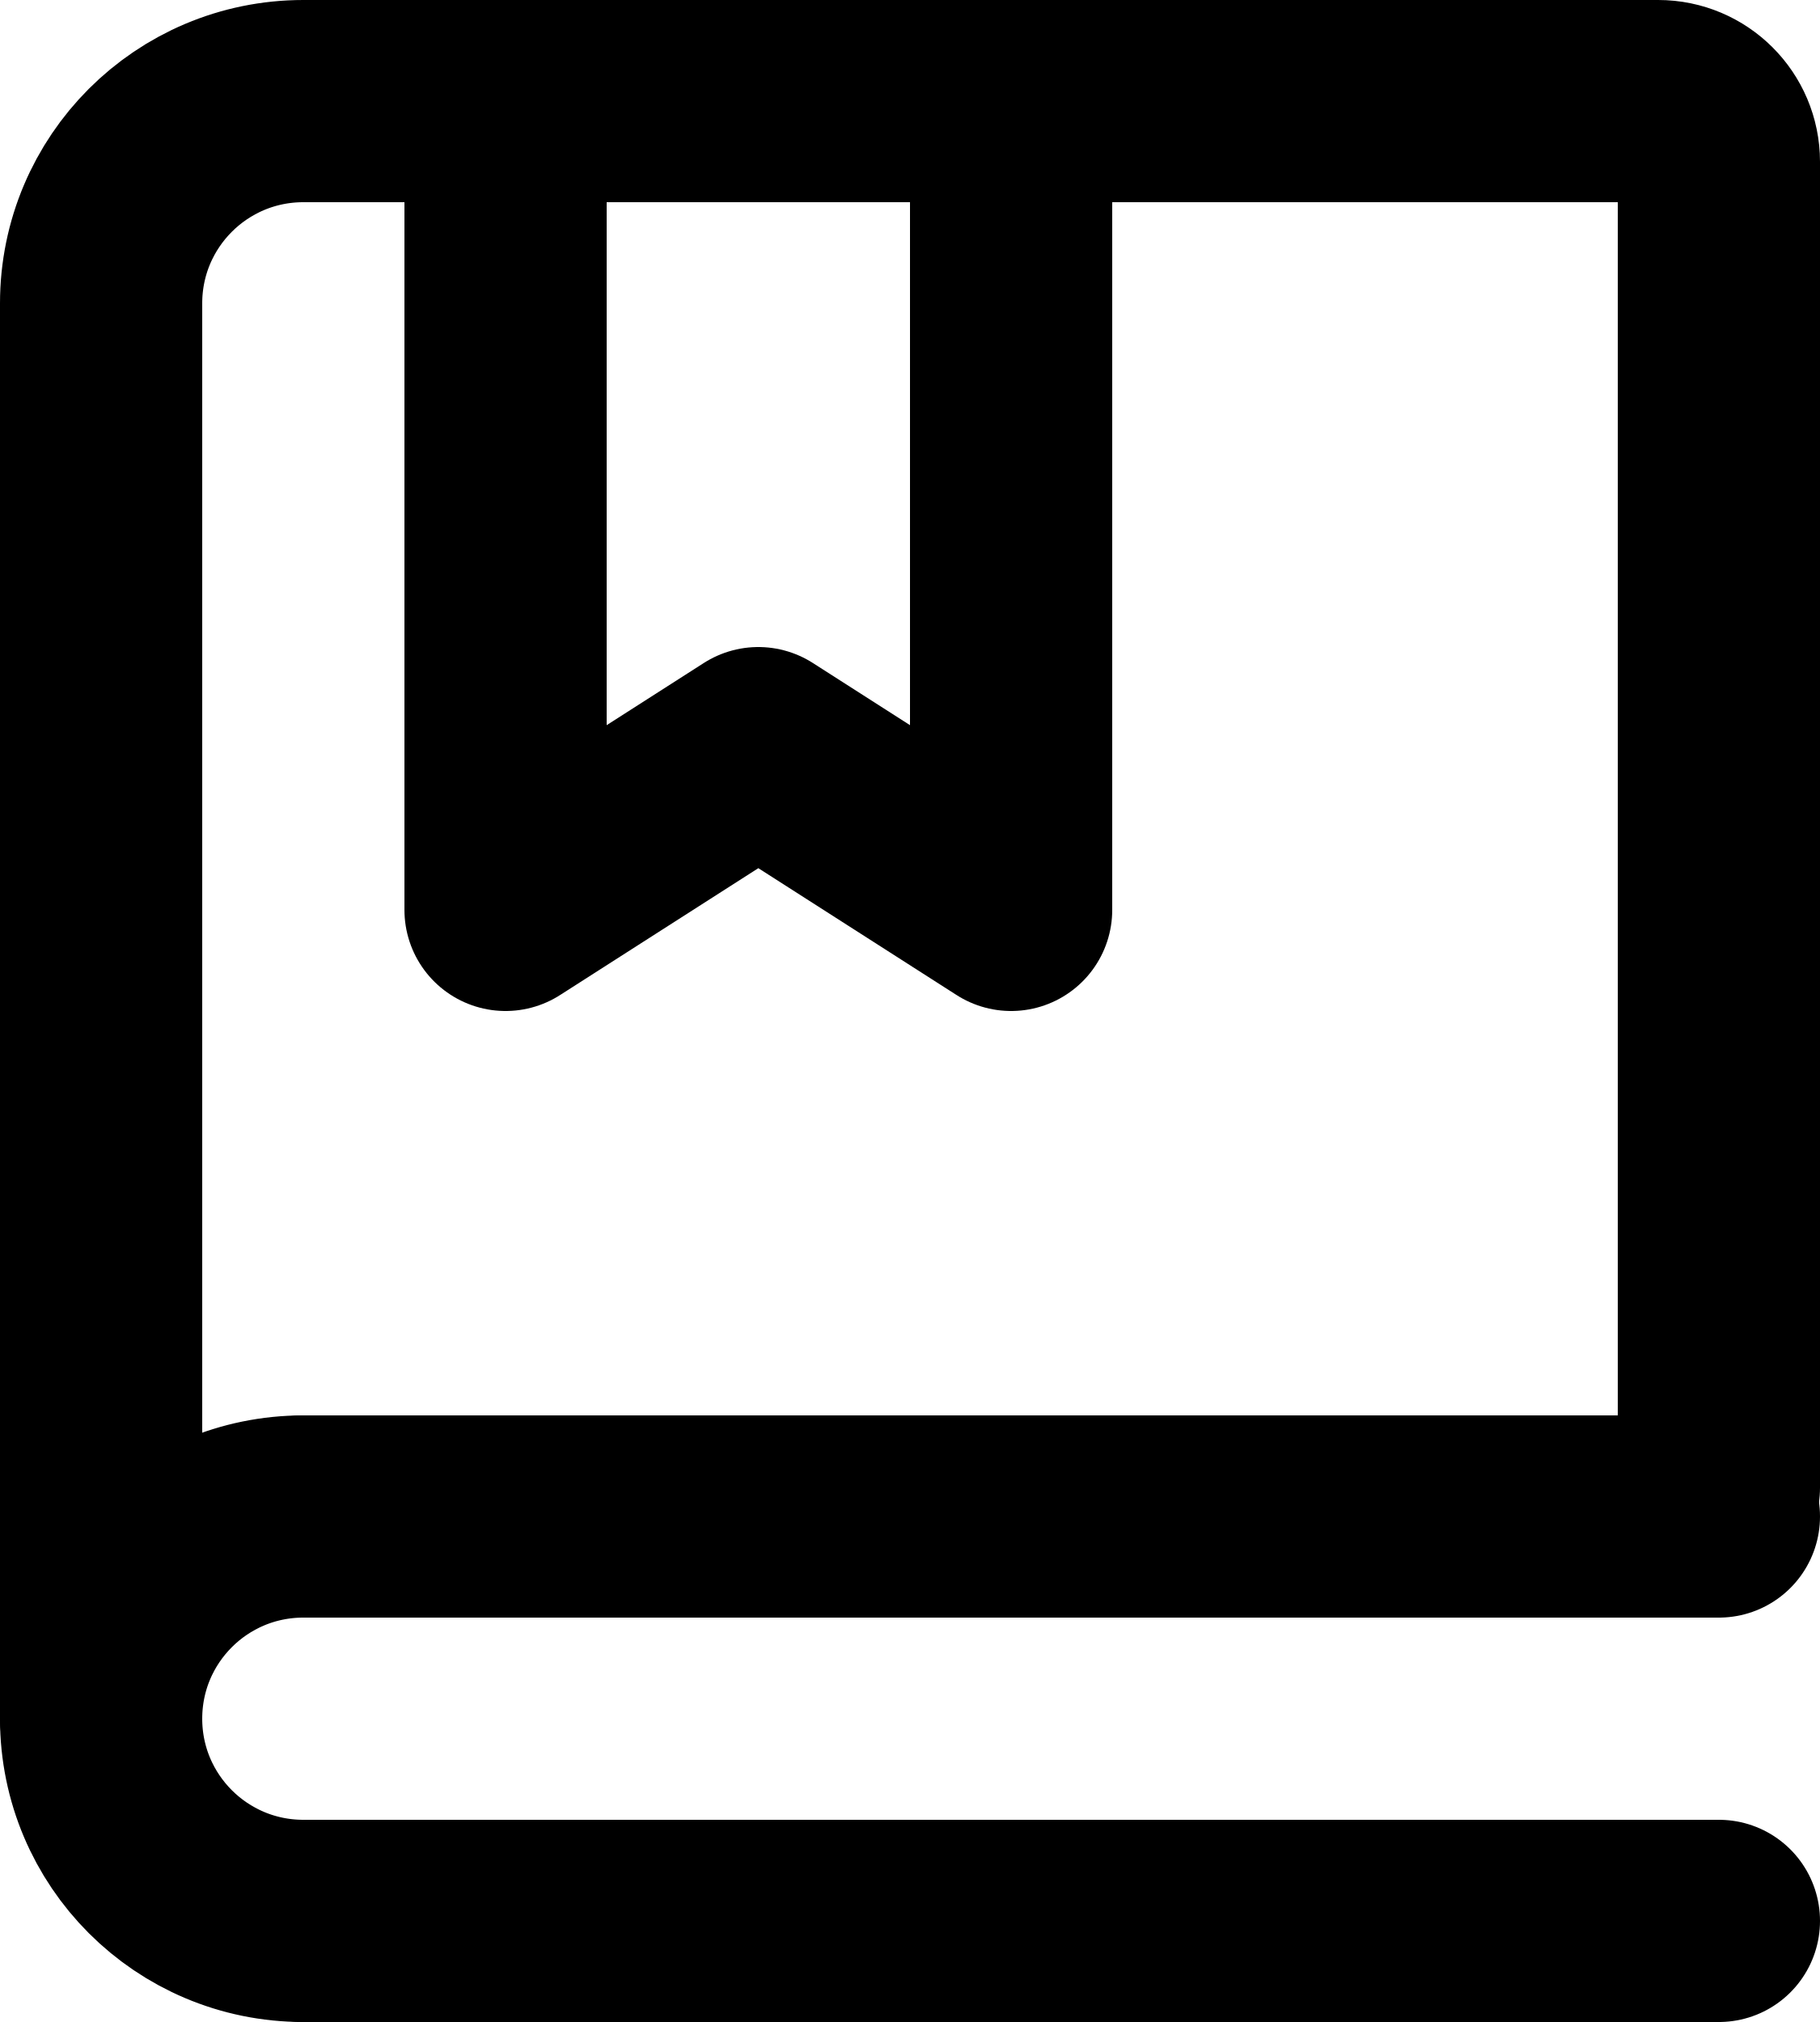
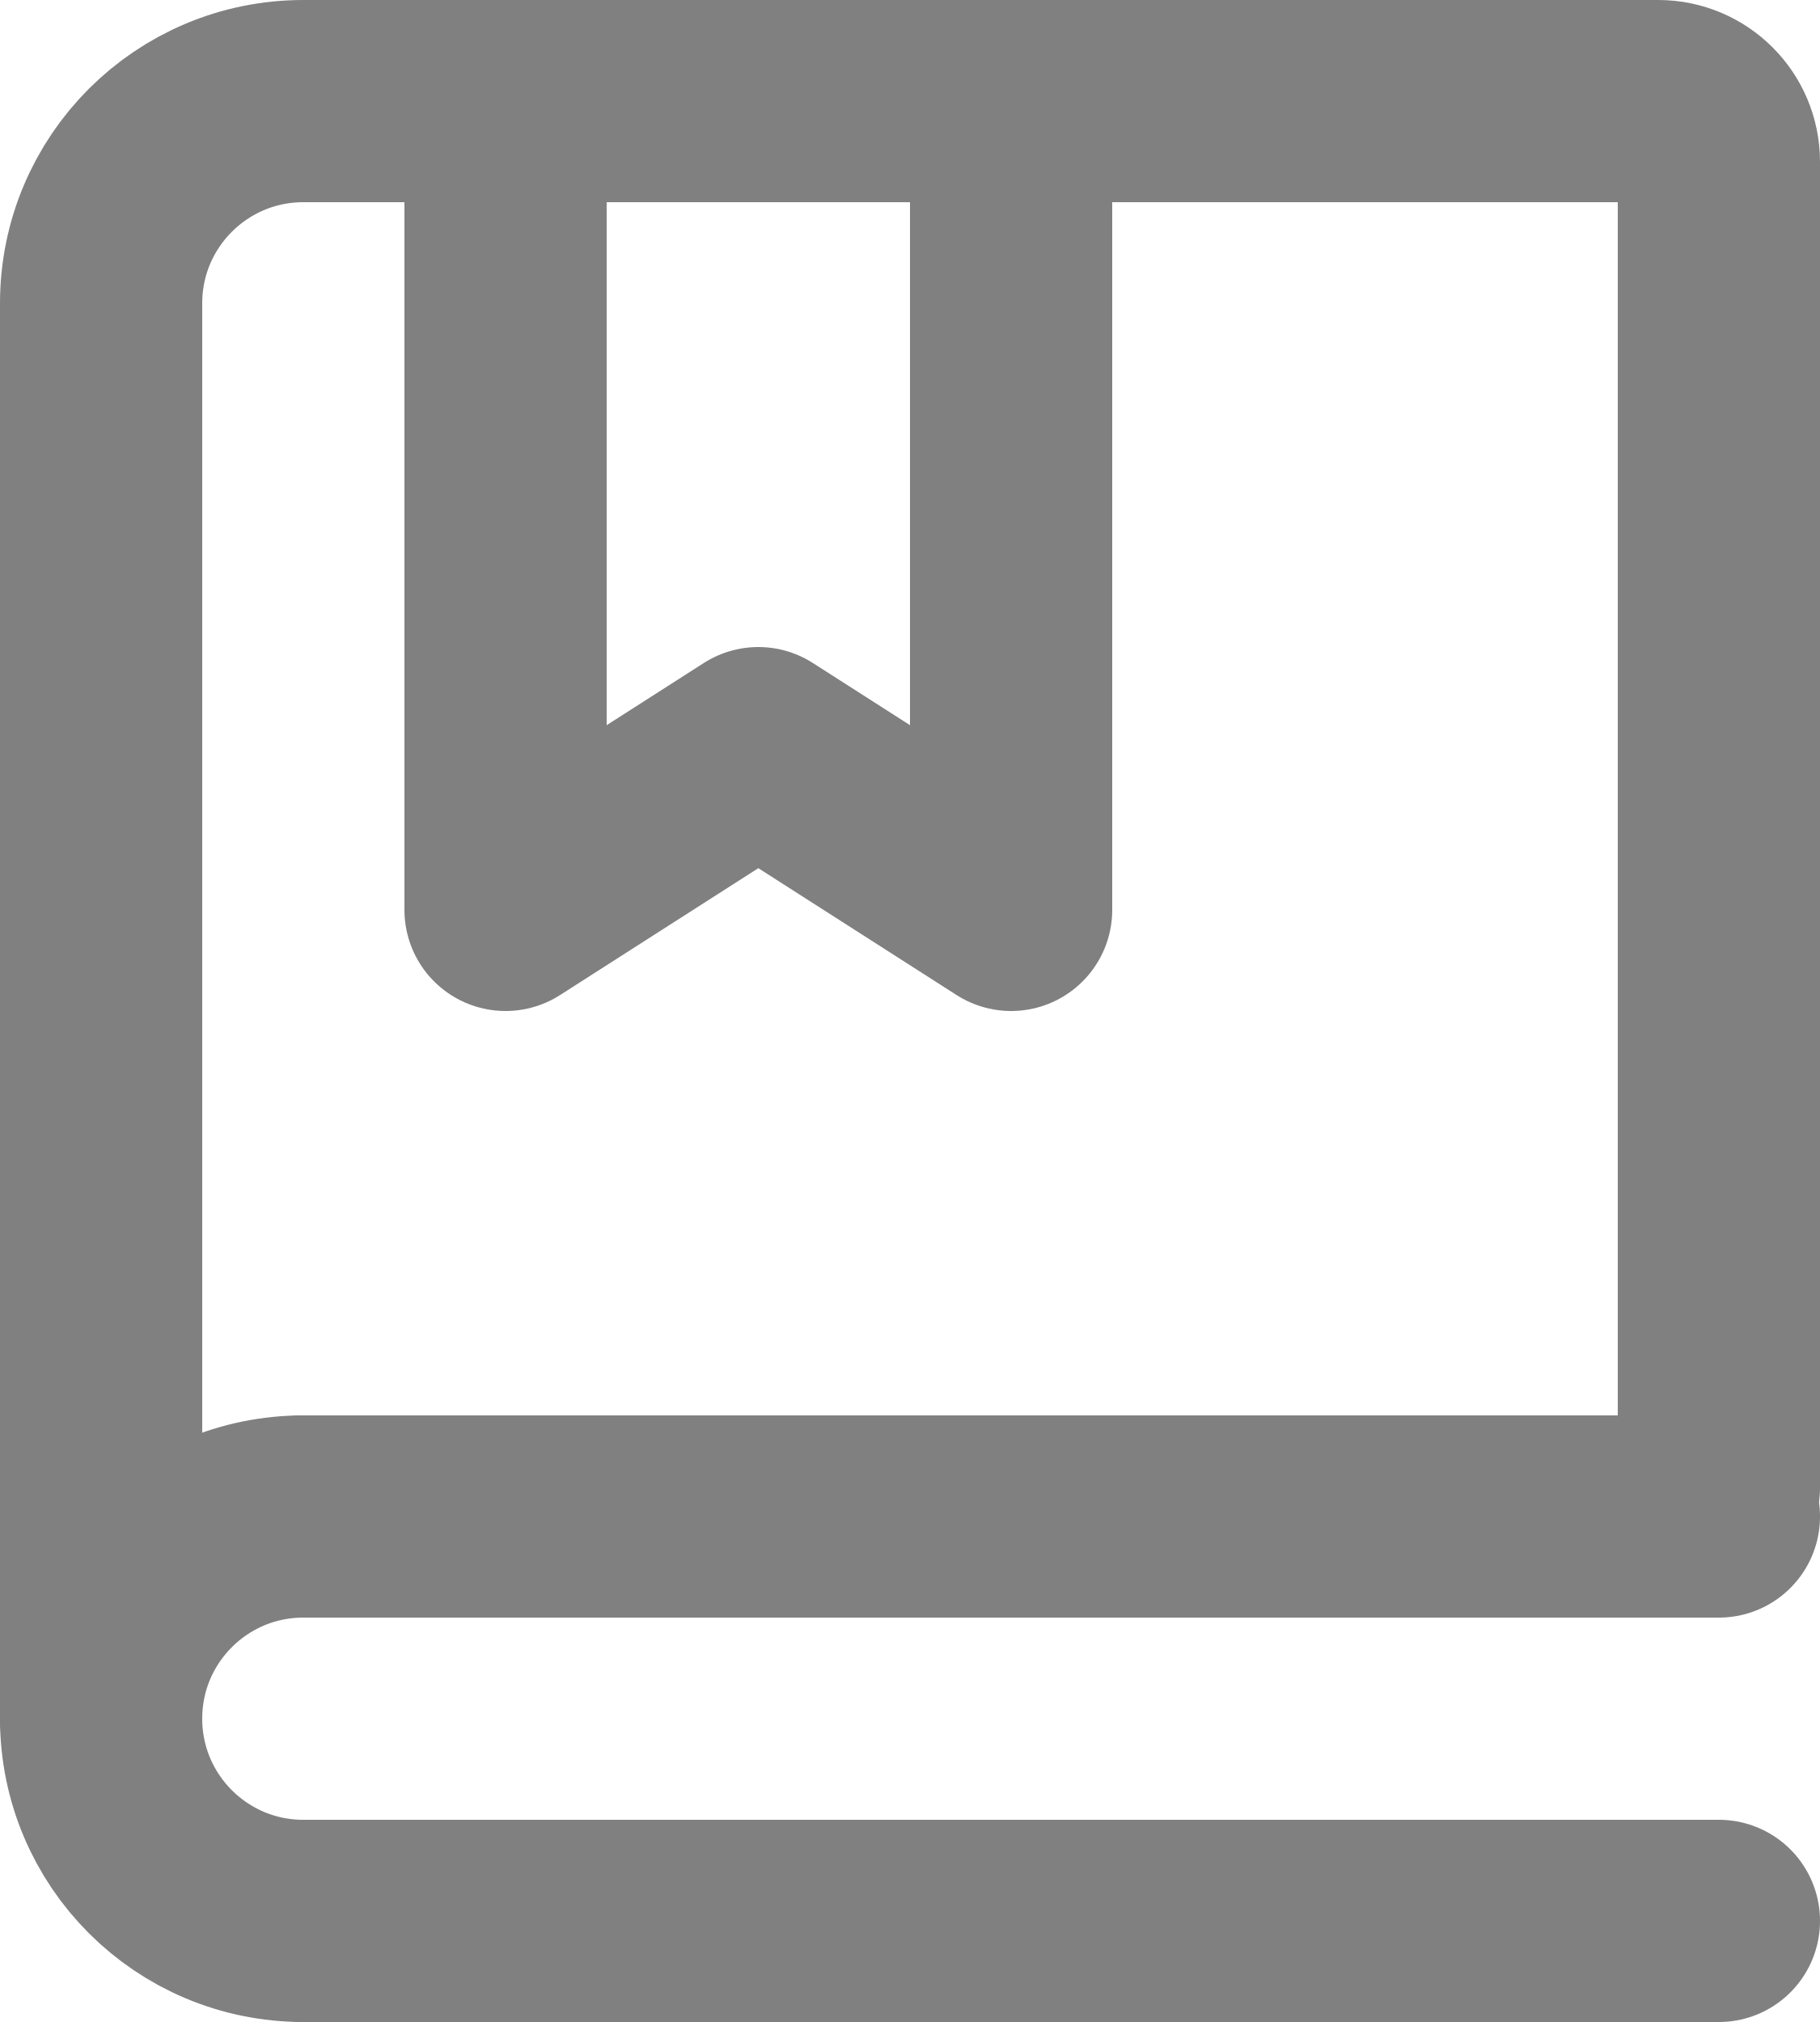
<svg xmlns="http://www.w3.org/2000/svg" width="18" height="20" viewBox="0 0 18 20" fill="none">
-   <path d="M1 17V3C1 1.895 1.895 1 3 1H16.4C16.731 1 17 1.269 17 1.6V14.714" stroke="black" stroke-width="2" stroke-linecap="round" />
-   <path d="M5 1V9L7.5 7.4L10 9V1" stroke="black" stroke-width="2" stroke-linecap="round" stroke-linejoin="round" />
-   <path d="M3 15H17" stroke="black" stroke-width="2" stroke-linecap="round" />
-   <path d="M3 19H17" stroke="black" stroke-width="2" stroke-linecap="round" />
-   <path d="M3 19C1.895 19 1 18.105 1 17C1 15.895 1.895 15 3 15" stroke="black" stroke-width="2" stroke-linecap="round" stroke-linejoin="round" />
+   <path d="M1 17V3C1 1.895 1.895 1 3 1H16.4C16.731 1 17 1.269 17 1.6V14.714" stroke="grey" stroke-width="2" stroke-linecap="round" />
+   <path d="M5 1V9L7.5 7.4L10 9V1" stroke="grey" stroke-width="2" stroke-linecap="round" stroke-linejoin="round" />
+   <path d="M3 15H17" stroke="grey" stroke-width="2" stroke-linecap="round" />
+   <path d="M3 19H17" stroke="grey" stroke-width="2" stroke-linecap="round" />
+   <path d="M3 19C1.895 19 1 18.105 1 17C1 15.895 1.895 15 3 15" stroke="grey" stroke-width="2" stroke-linecap="round" stroke-linejoin="round" />
</svg>
